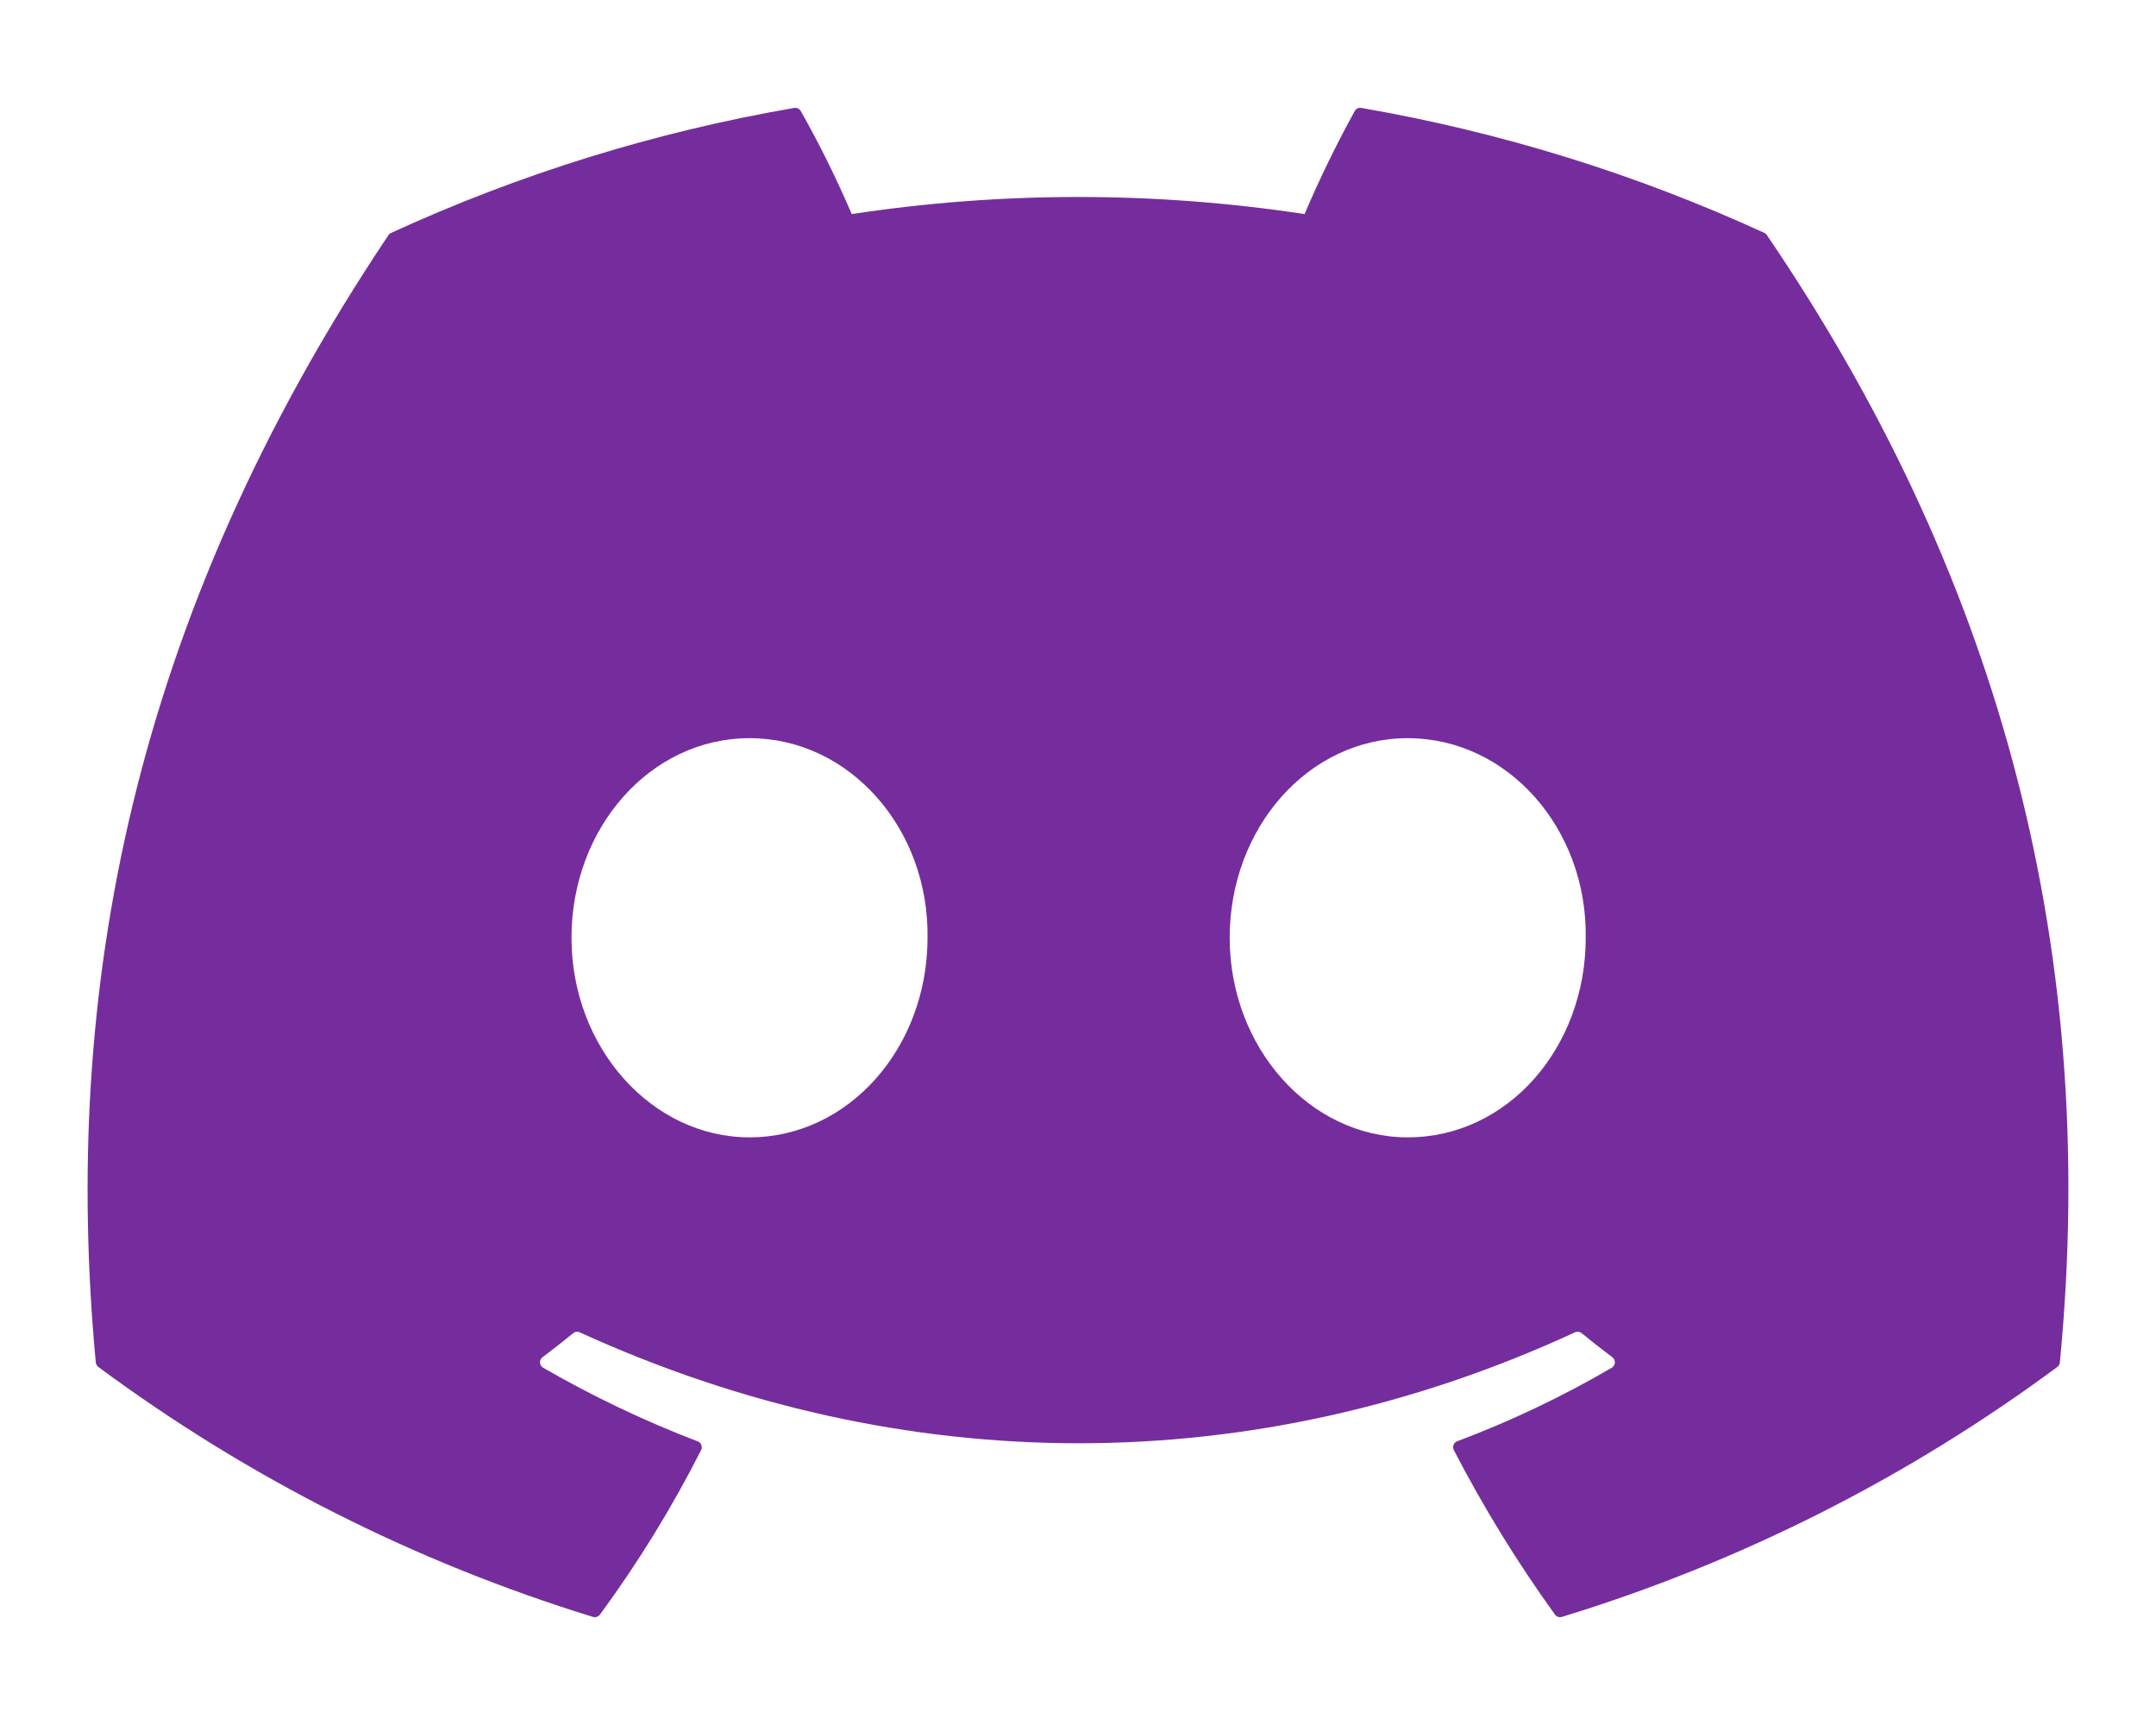
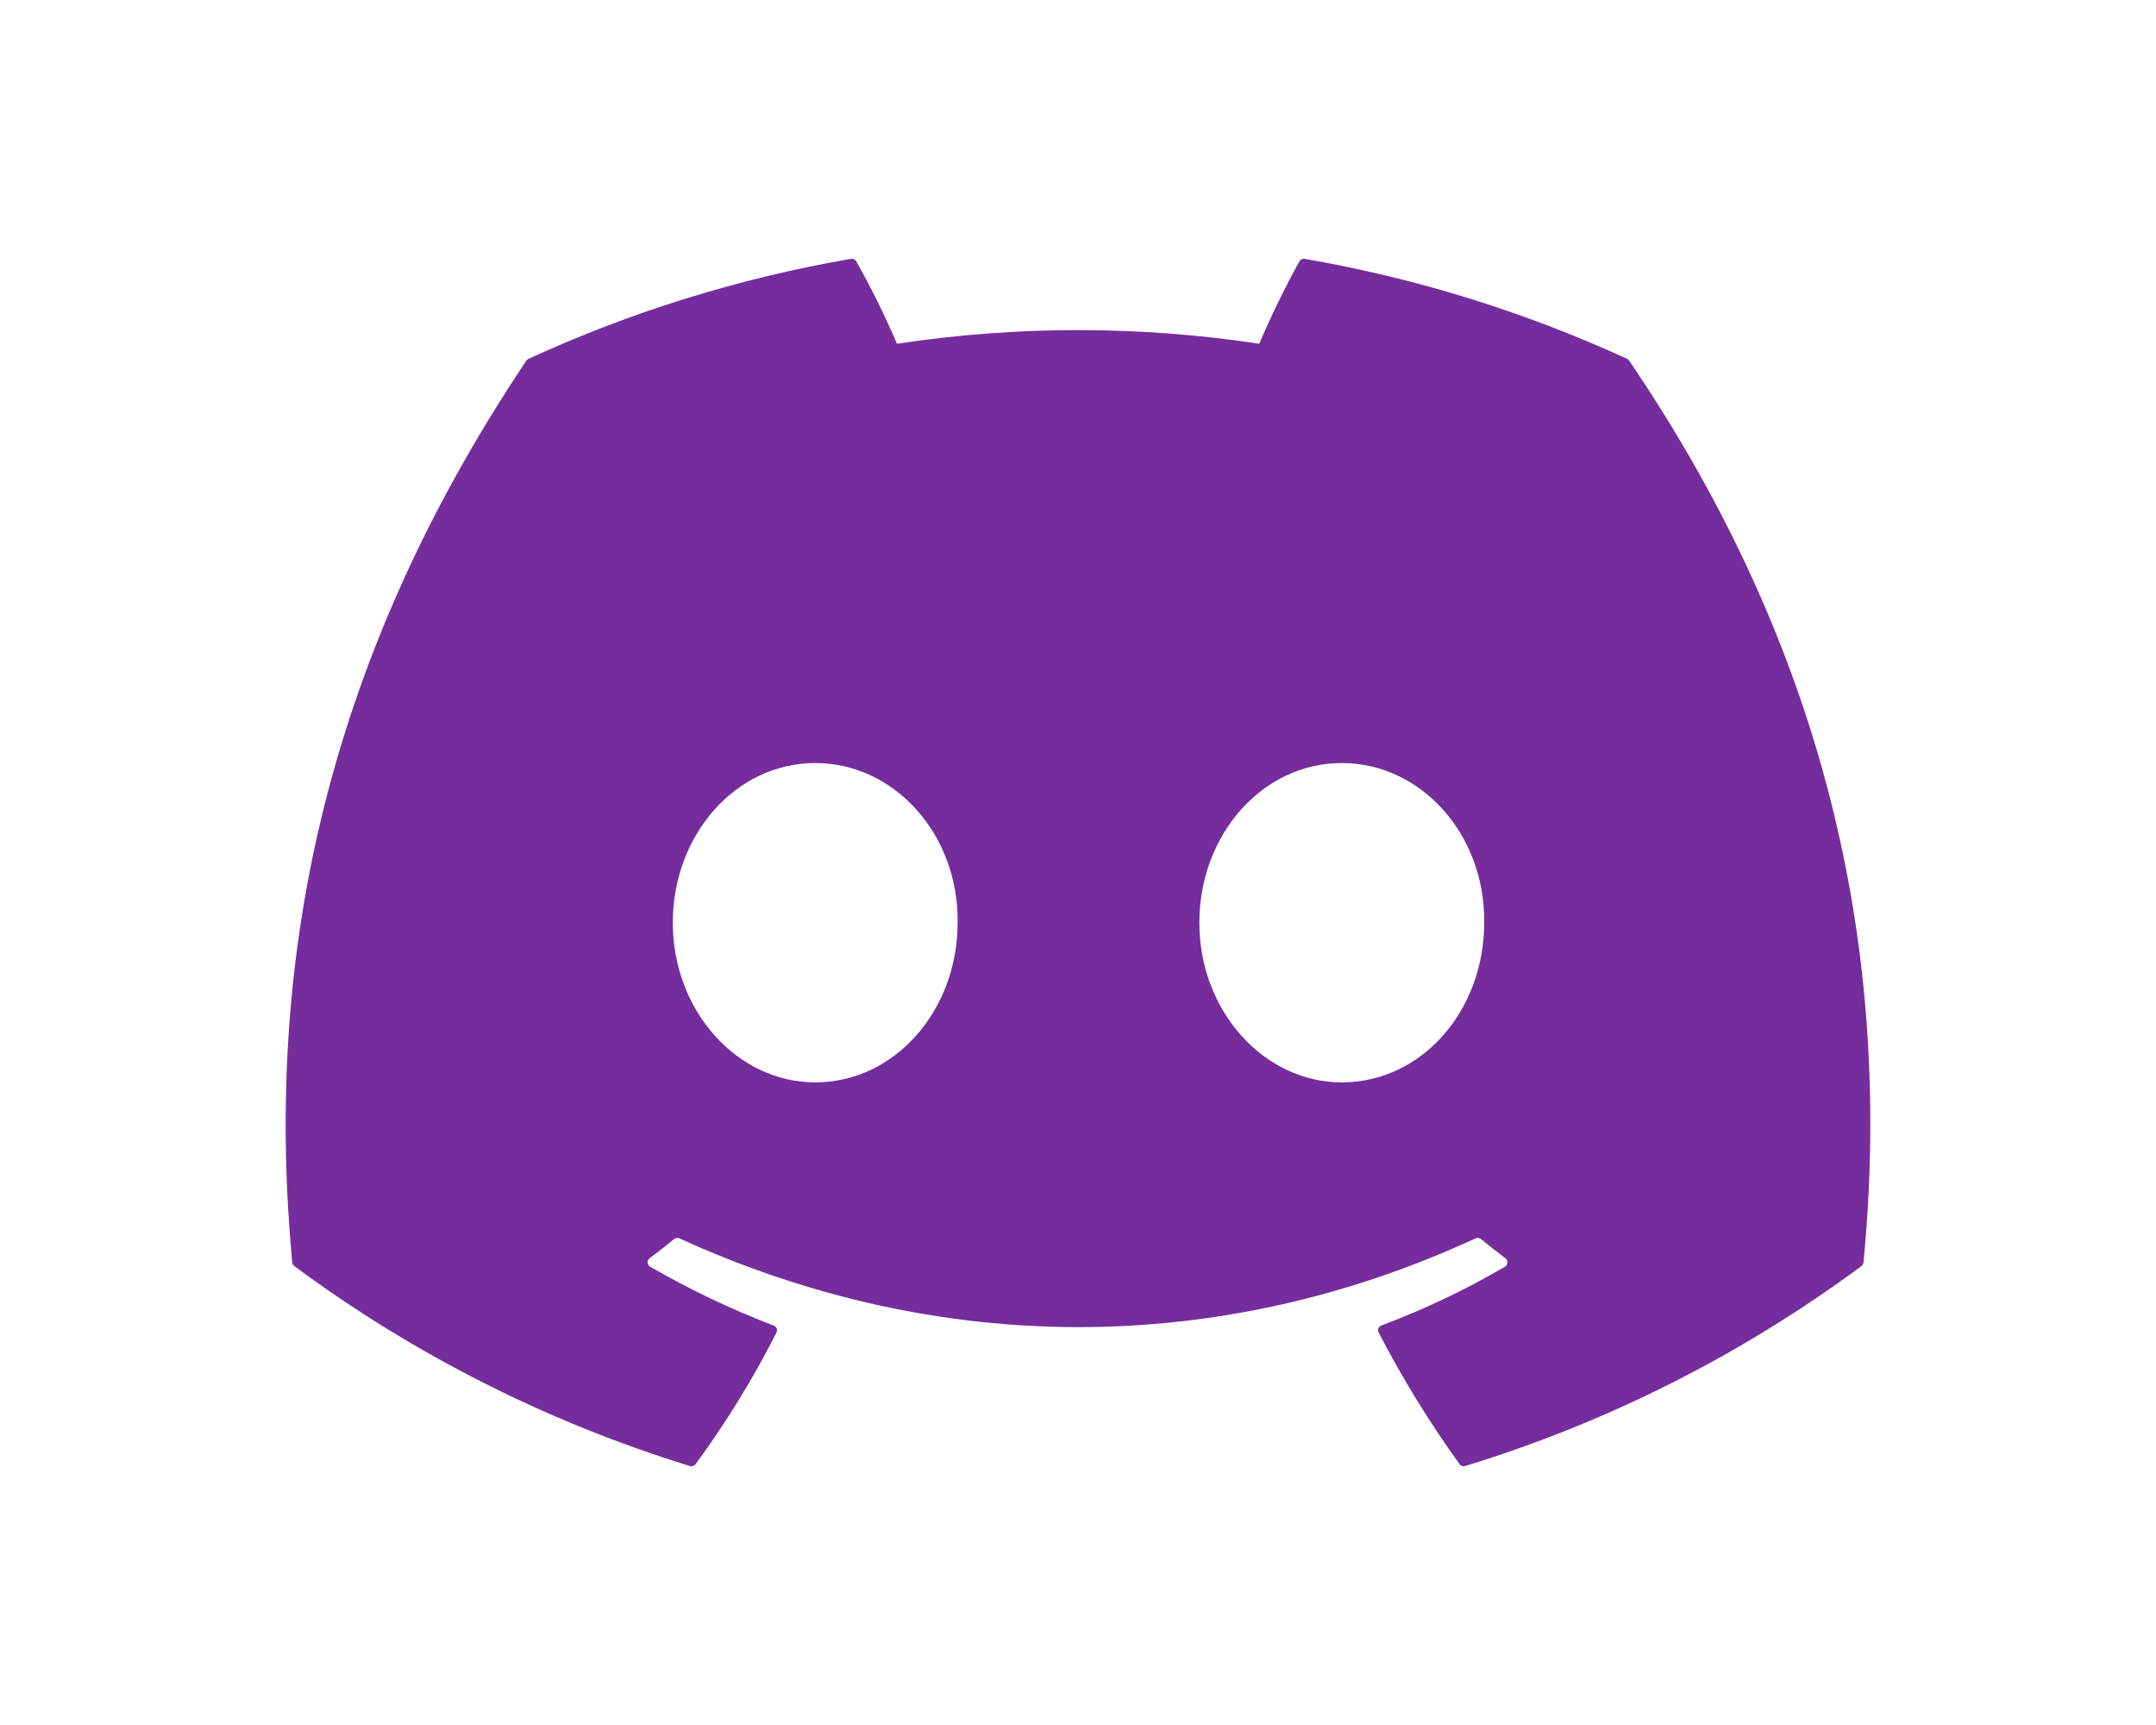
- <svg xmlns="http://www.w3.org/2000/svg" t="1779595177458" class="icon" viewBox="0 0 1280 1024" version="1.1" p-id="9505" width="250" height="200">
+ <svg xmlns="http://www.w3.org/2000/svg" t="1779595177458" class="icon" viewBox="0 -128 1280 1280" version="1.1" p-id="9505" width="250" height="200">
  <path d="M1049.062 139.672a3 3 0 0 0-1.528-1.4A970.13 970.13 0 0 0 808.162 64.06a3.632 3.632 0 0 0-3.846 1.82 674.922 674.922 0 0 0-29.8 61.2 895.696 895.696 0 0 0-268.852 0 619.082 619.082 0 0 0-30.27-61.2 3.78 3.78 0 0 0-3.848-1.82 967.378 967.378 0 0 0-239.376 74.214 3.424 3.424 0 0 0-1.576 1.352C78.136 367.302 36.372 589.38 56.86 808.708a4.032 4.032 0 0 0 1.53 2.75 975.332 975.332 0 0 0 293.65 148.378 3.8 3.8 0 0 0 4.126-1.352A696.4 696.4 0 0 0 416.24 860.8a3.72 3.72 0 0 0-2.038-5.176 642.346 642.346 0 0 1-91.736-43.706 3.77 3.77 0 0 1-0.37-6.252 502.094 502.094 0 0 0 18.218-14.274 3.638 3.638 0 0 1 3.8-0.512c192.458 87.834 400.82 87.834 591 0a3.624 3.624 0 0 1 3.848 0.466 469.066 469.066 0 0 0 18.264 14.32 3.768 3.768 0 0 1-0.324 6.252 602.814 602.814 0 0 1-91.78 43.66 3.75 3.75 0 0 0-2 5.222 782.11 782.11 0 0 0 60.028 97.63 3.728 3.728 0 0 0 4.126 1.4A972.096 972.096 0 0 0 1221.4 811.458a3.764 3.764 0 0 0 1.53-2.704c24.528-253.566-41.064-473.824-173.868-669.082zM444.982 675.16c-57.944 0-105.688-53.174-105.688-118.478s46.818-118.482 105.688-118.482c59.33 0 106.612 53.64 105.686 118.478 0 65.308-46.82 118.482-105.686 118.482z m390.76 0c-57.942 0-105.686-53.174-105.686-118.478s46.818-118.482 105.686-118.482c59.334 0 106.614 53.64 105.688 118.478 0 65.308-46.354 118.482-105.688 118.482z" fill="#752d9d" p-id="9506" />
</svg>
